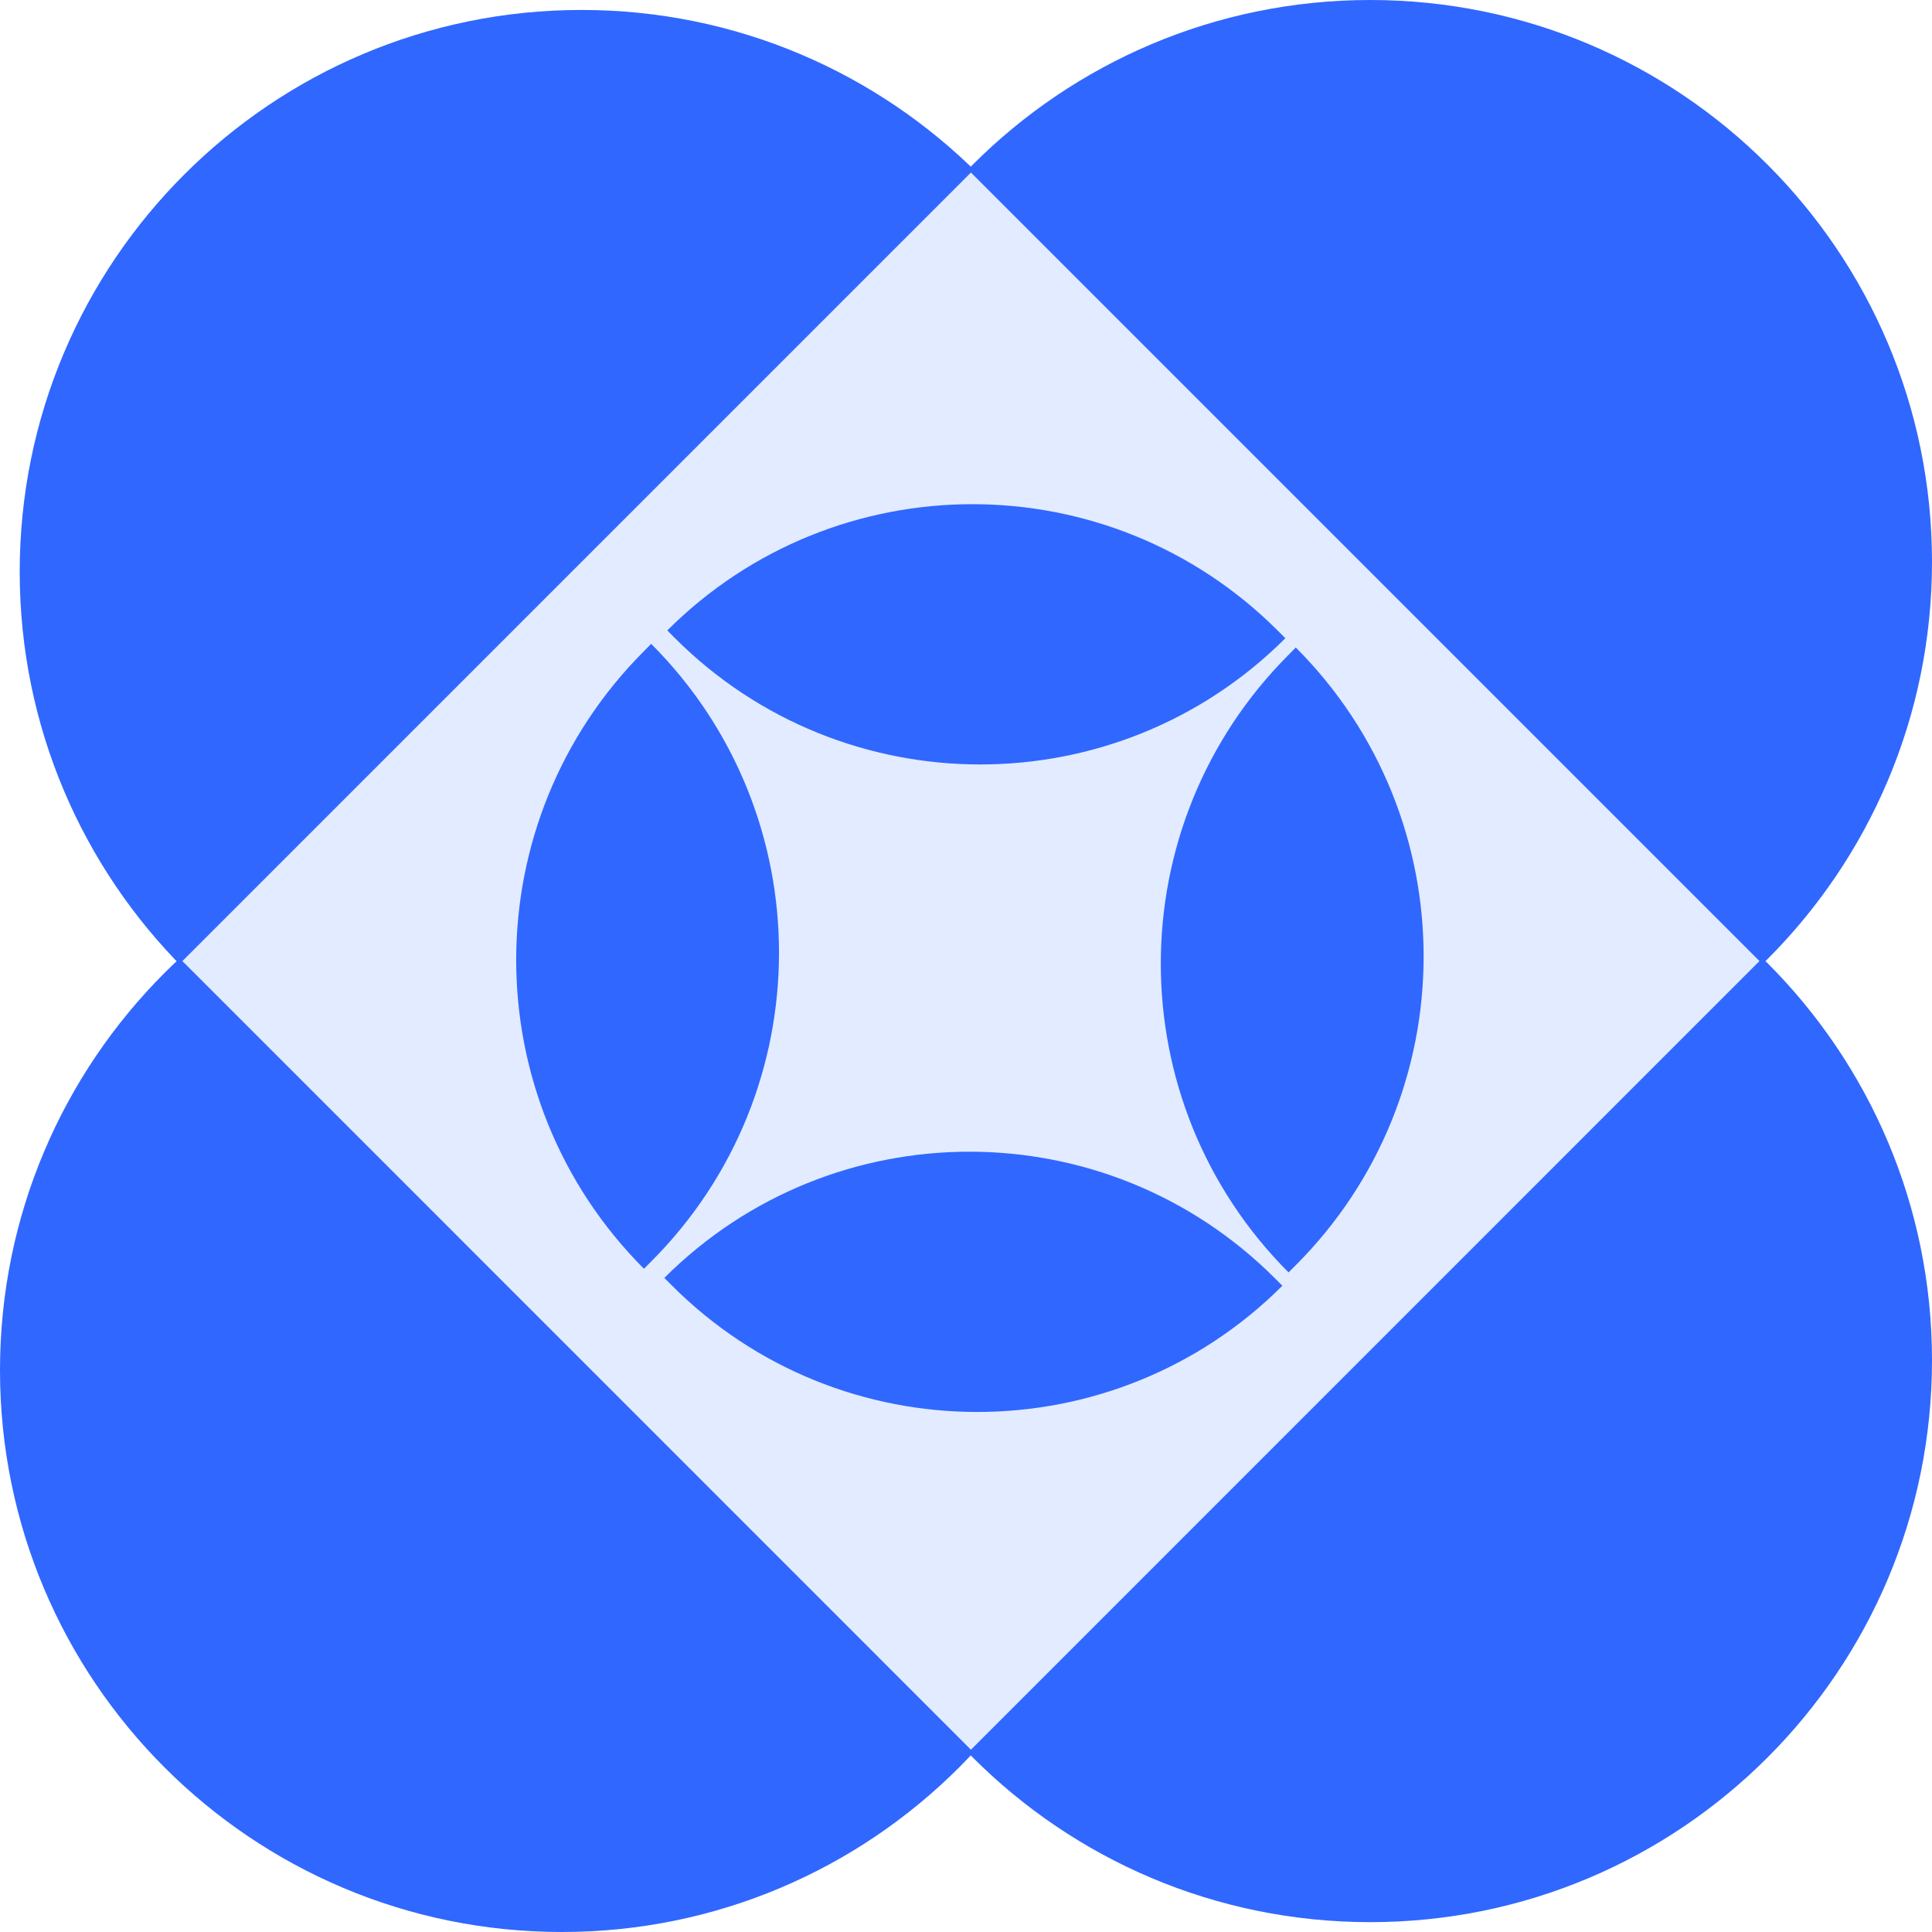
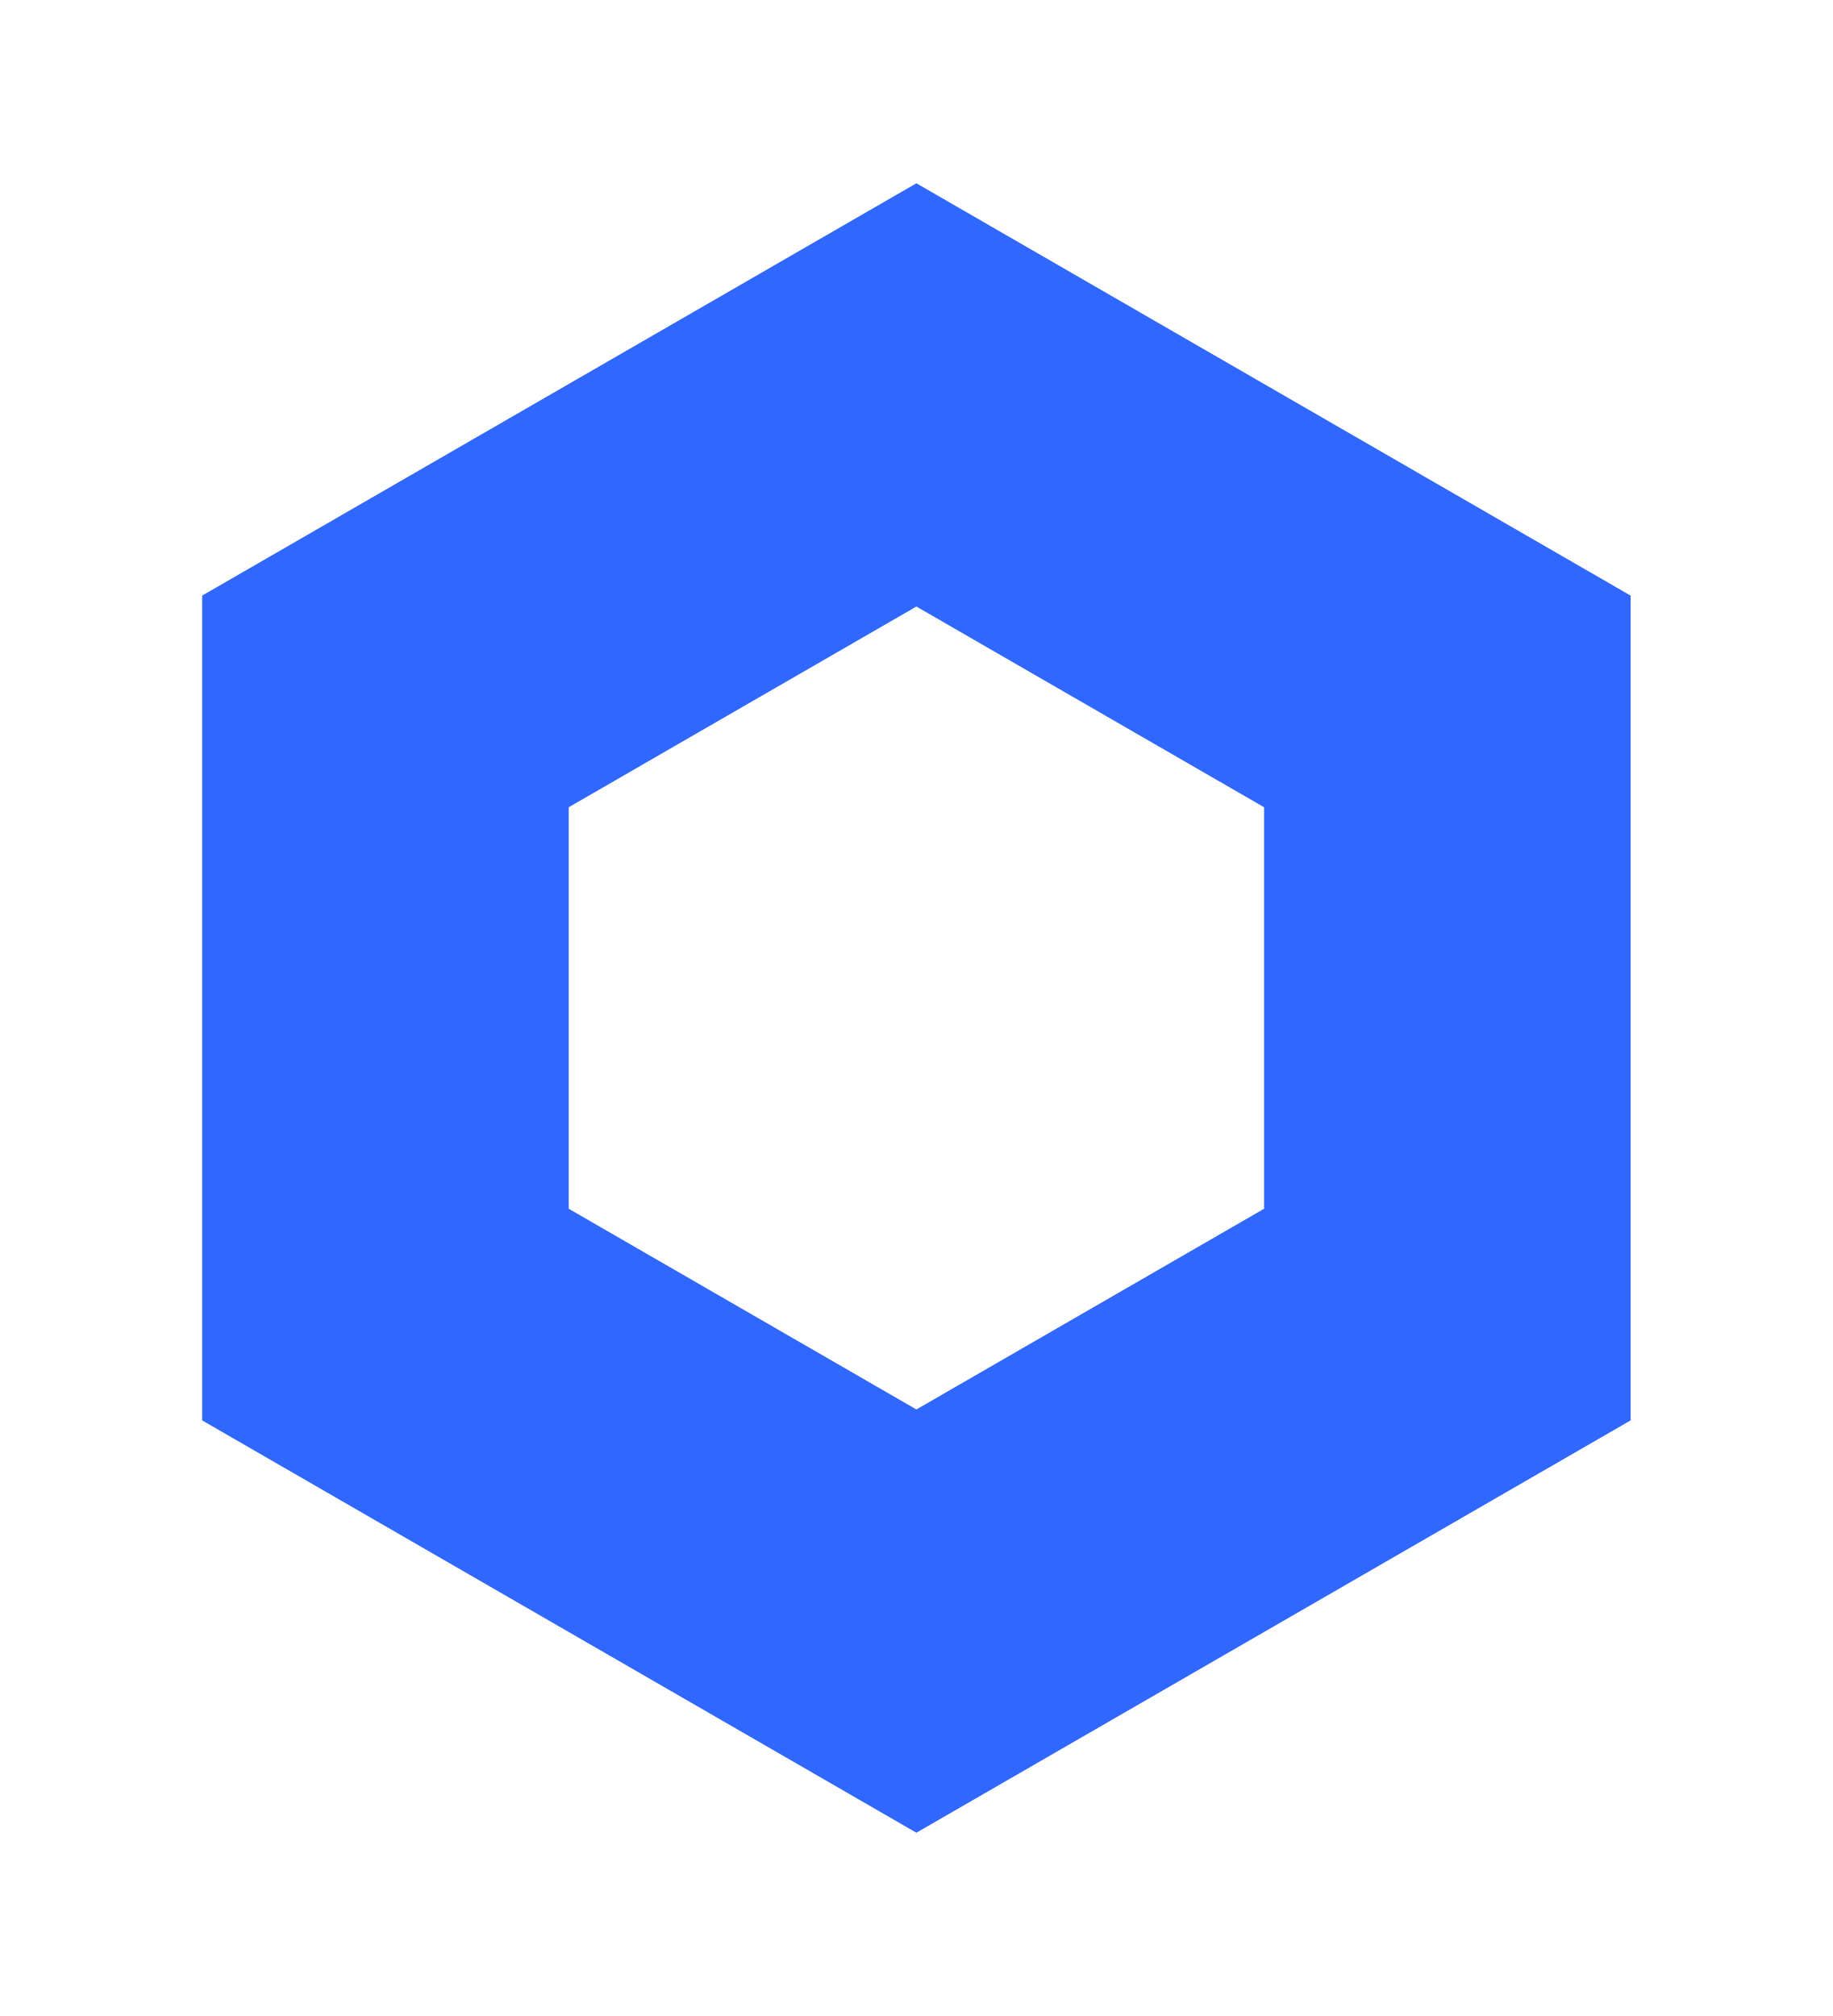
- <svg xmlns="http://www.w3.org/2000/svg" width="20" height="20" viewBox="0 0 20 20" fill="none">
-   <path d="M20 5.816C20 9.029 17.396 11.633 14.184 11.633C10.972 11.633 8.367 9.029 8.367 5.816C8.367 2.604 10.972 0 14.184 0C17.396 0 20 2.604 20 5.816Z" fill="#3067FF" />
-   <ellipse cx="6.02" cy="5.919" rx="5.816" ry="5.816" fill="#3067FF" />
-   <ellipse cx="5.816" cy="14.184" rx="5.816" ry="5.816" fill="#3067FF" />
-   <ellipse cx="14.184" cy="14.082" rx="5.816" ry="5.816" fill="#3067FF" />
-   <path d="M18.214 9.949L10.051 1.786L1.888 9.949L10.051 18.113L18.214 9.949Z" fill="#E2EBFF" />
-   <path d="M6.666 13.134C4.901 11.366 4.903 8.501 6.671 6.736L6.741 6.665V6.665C8.507 8.433 8.505 11.298 6.737 13.063L6.666 13.134V13.134Z" fill="#3067FF" />
-   <path d="M13.339 13.172C11.574 11.404 11.576 8.539 13.344 6.774L13.414 6.703V6.703C15.18 8.471 15.178 11.336 13.41 13.101L13.339 13.172V13.172Z" fill="#3067FF" />
-   <path d="M6.908 6.526V6.526C8.655 4.782 11.485 4.784 13.23 6.531L13.306 6.607V6.607C11.559 8.351 8.728 8.349 6.983 6.602L6.908 6.526Z" fill="#3067FF" />
-   <path d="M6.877 13.229V13.229C8.624 11.485 11.454 11.487 13.199 13.234L13.275 13.31V13.31C11.528 15.054 8.697 15.052 6.953 13.305L6.877 13.229Z" fill="#3067FF" />
+ <svg xmlns="http://www.w3.org/2000/svg" width="40" height="44" viewBox="0 0 40 44" fill="none">
+   <path d="M8.412 15.309L20 8.619L31.588 15.309V28.691L20 35.381L8.412 28.691V15.309Z" stroke="#3067FF" stroke-width="8" />
</svg>
